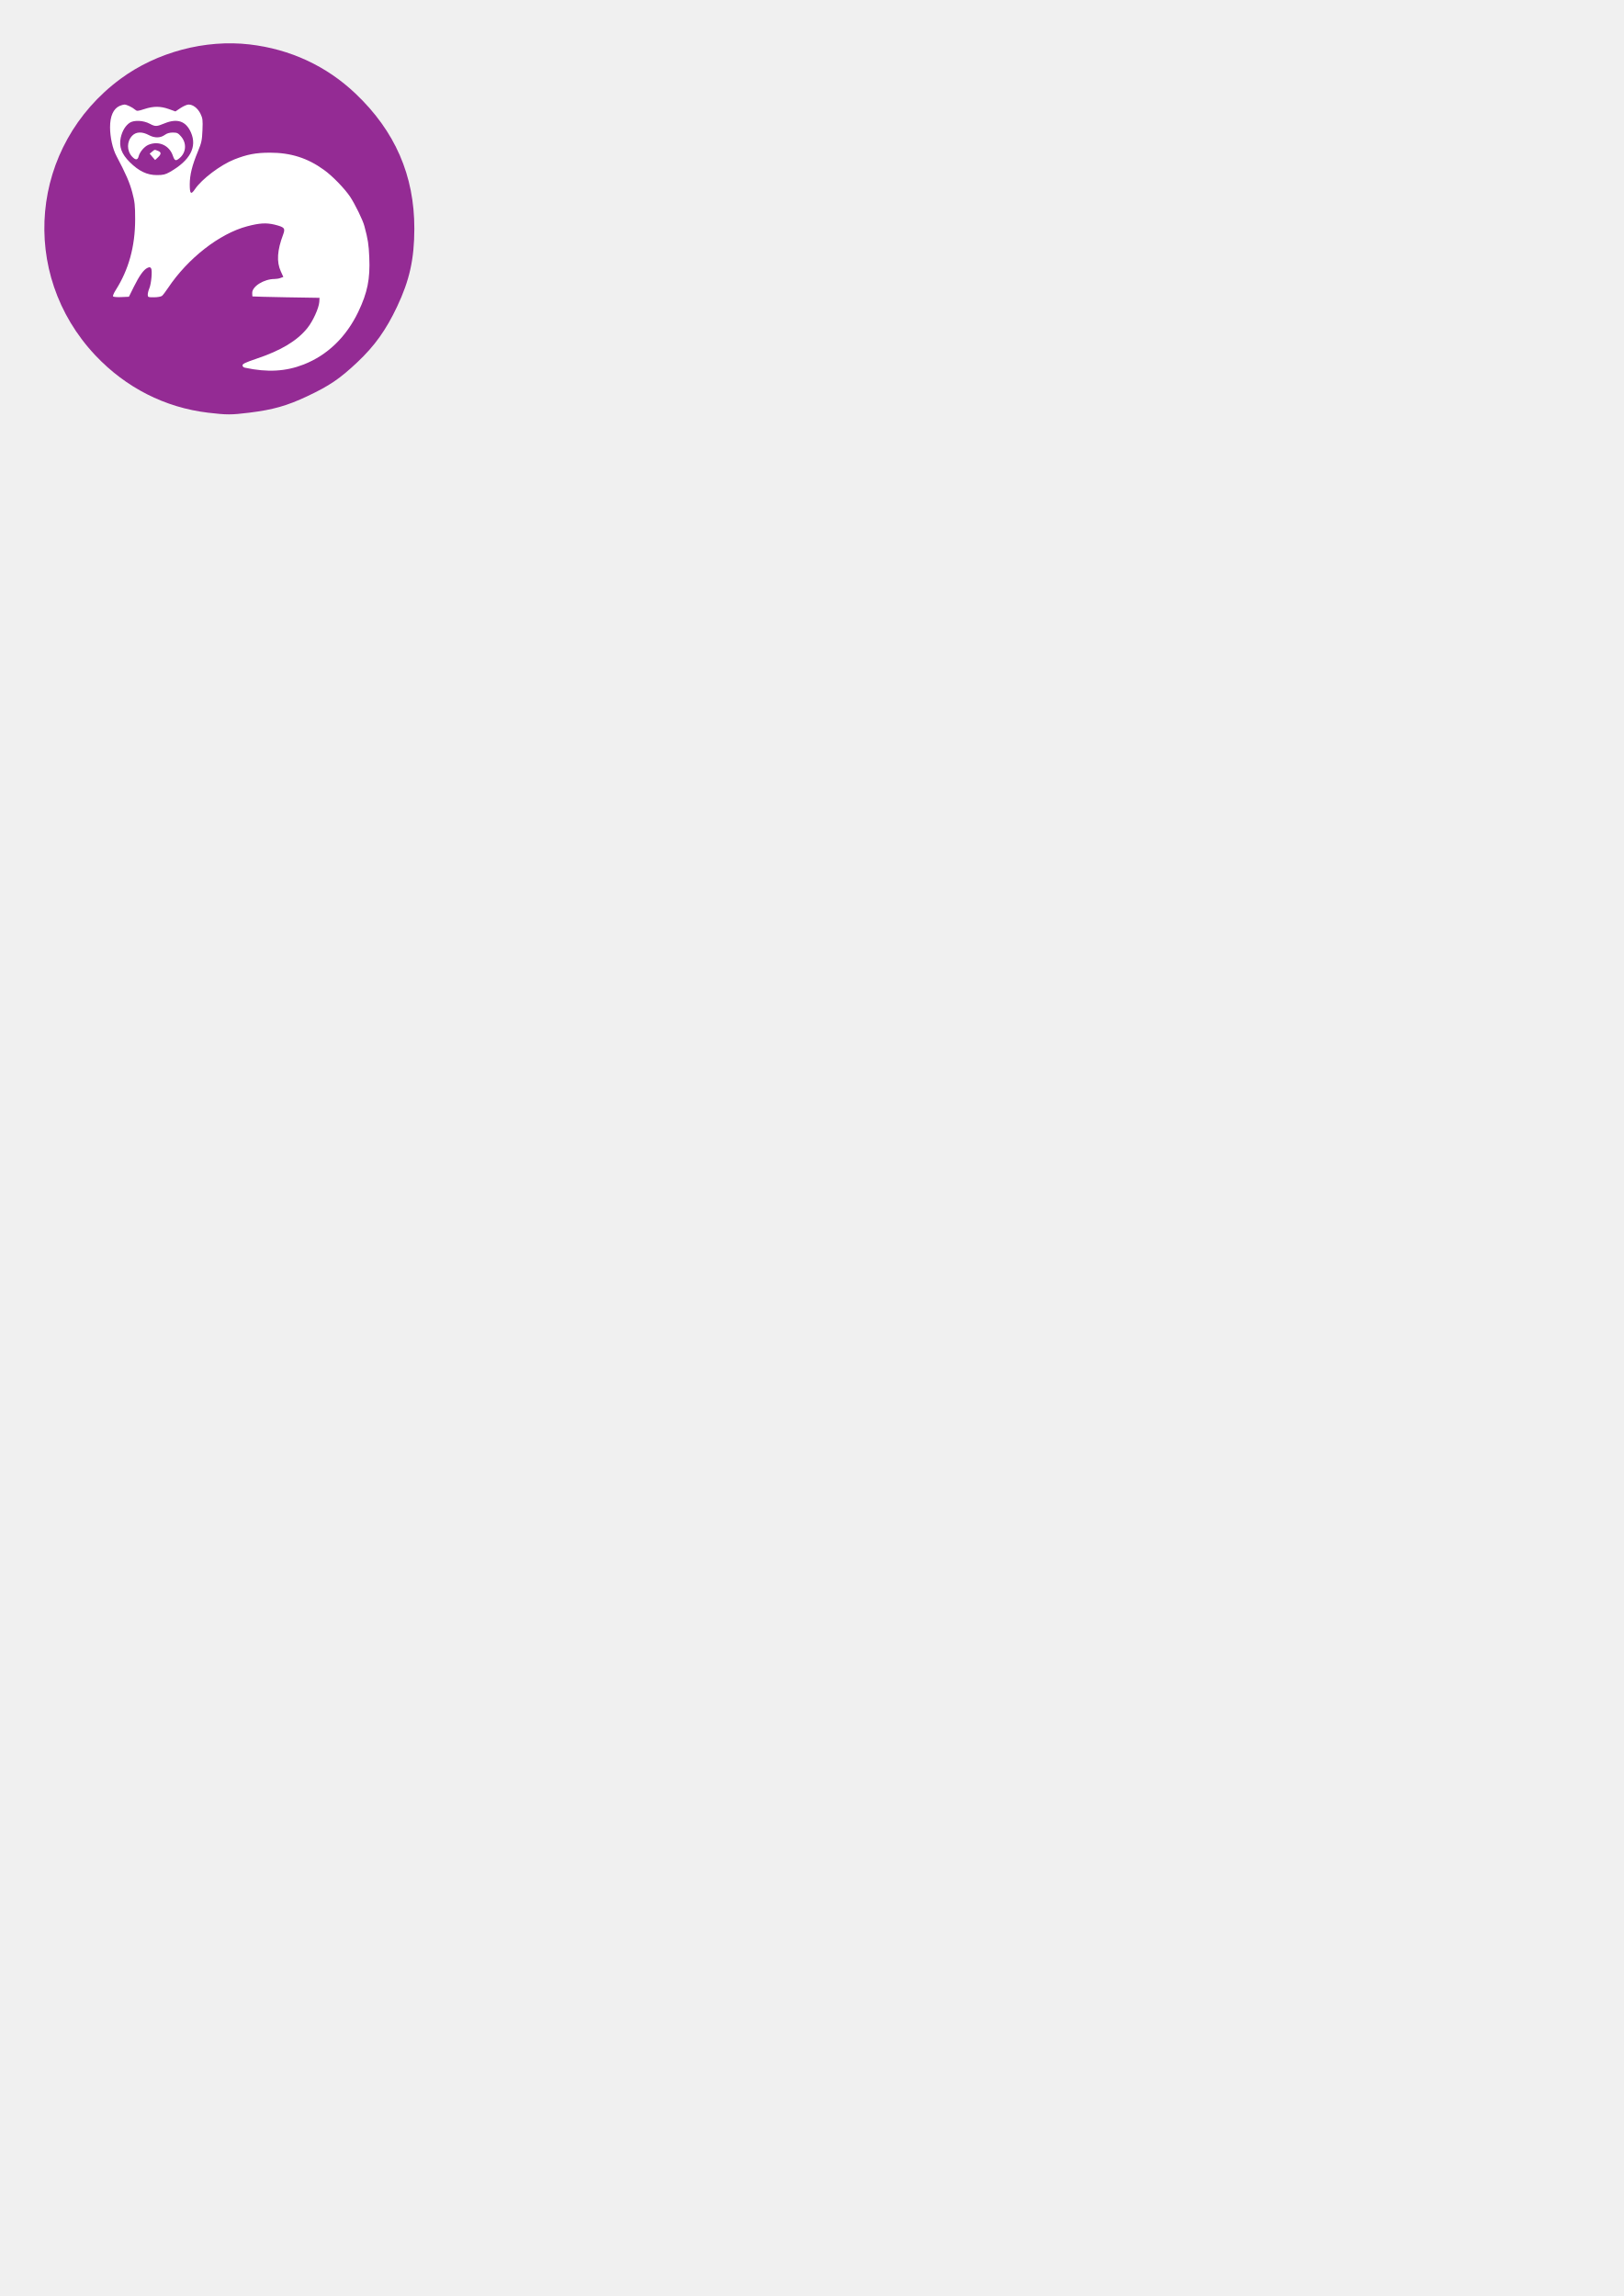
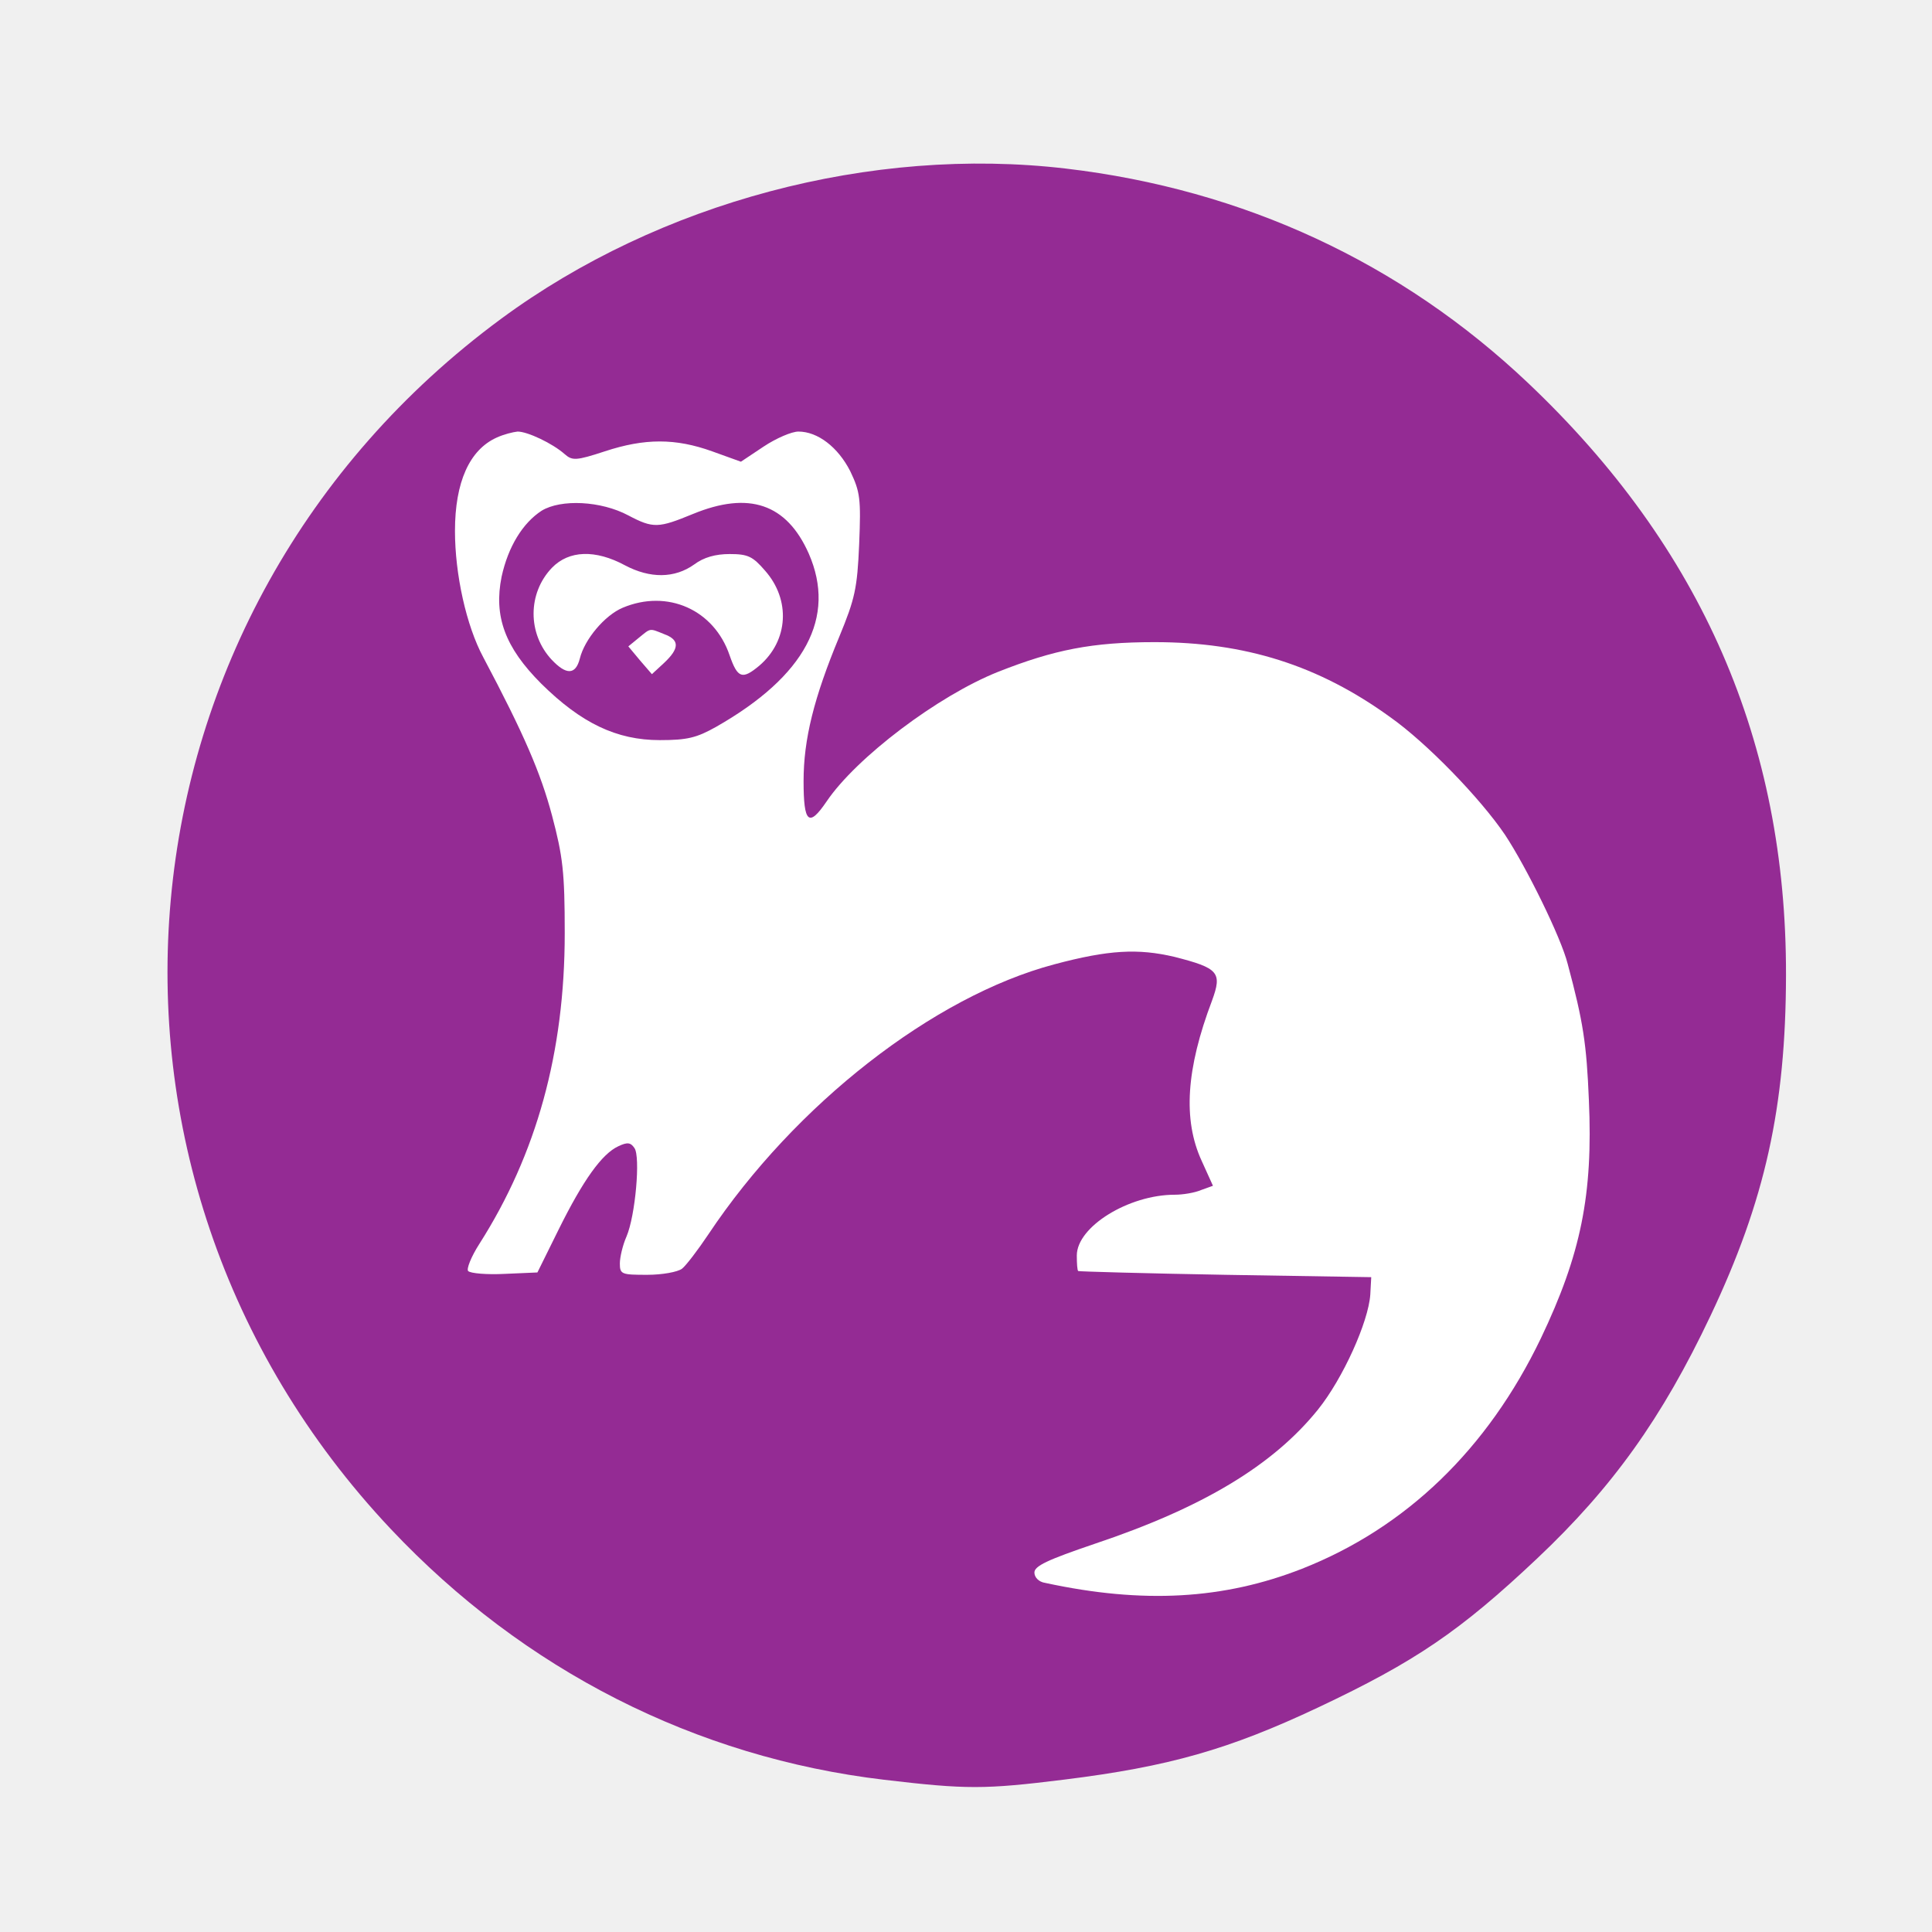
- <svg xmlns="http://www.w3.org/2000/svg" width="210mm" height="297mm" viewBox="0 0 210 297" version="1.1" id="svg9832">
+ <svg xmlns="http://www.w3.org/2000/svg" width="250" height="250" viewBox="0 0 66.146 66.146" version="1.1" id="svg9832">
  <defs id="defs9826" />
  <g id="layer1">
-     <g transform="matrix(0.1019131,0,0,-0.1019131,455.0169,754.3913)" style="fill:#000000;stroke:none" id="g11106">
+     <g transform="matrix(0.1180126,0,0,-0.1180126,525.9908,872.6792)" style="fill:#000000;stroke:none" id="g11106">
      <g id="g1721-6-5" transform="matrix(5.446392,0,0,-5.446392,-4872.806,7478.795)" style="opacity:1;fill:#800080;fill-opacity:0.82;stroke:none;stroke-width:1;stroke-miterlimit:4;stroke-dasharray:none;stroke-opacity:1">
        <path transform="scale(0.2645833)" id="path1718-5-67-2" d="M 466.502,416.603 C 428.536,412.112 393.922,394.518 367.161,366.107 299.283,294.047 309.571,181.301 389.393,122.467 421.247,98.989 463.929,87.635 503.071,92.227 c 35.747,4.194 67.517,18.939 93.112,43.215 34.931,33.131 51.962,72.242 51.882,119.146 -0.045,26.604 -4.21,45.4 -15.203,68.606 -9.758,20.599 -19.71,34.527 -34.931,48.886 -15.471,14.595 -24.528,20.754 -44.053,29.961 -17.96,8.468 -30.13,11.927 -51.124,14.529 -16.036,1.988 -19.692,1.991 -36.252,0.032 z" style="opacity:1;fill:#800080;fill-opacity:0.82;fill-rule:nonzero;stroke:none;stroke-width:3.78;stroke-miterlimit:4;stroke-dasharray:none;stroke-opacity:1" />
      </g>
      <g id="g11028-8" transform="matrix(0.3948198,0,0,0.3948198,-3670.759,4006.712)" style="fill:#ffffff;stroke:none">
        <g style="fill:#ffffff;stroke:none" transform="matrix(0.3461553,0,0,0.3461553,-1916.88,7294.998)" id="g11012-4">
          <path d="m 838,2787 c -57,-26 -88,-94 -88,-198 0,-92 24,-201 60,-268 87,-164 122,-246 146,-336 23,-87 27,-120 27,-250 0,-253 -60,-469 -181,-659 -18,-28 -28,-54 -24,-58 5,-5 40,-8 78,-6 l 69,3 45,91 c 52,105 92,161 127,177 19,9 26,8 34,-4 13,-18 2,-144 -17,-188 -8,-18 -14,-44 -14,-57 0,-23 4,-24 58,-24 32,0 65,6 74,13 8,6 34,40 56,73 184,276 478,505 734,573 116,31 178,34 255,16 94,-24 102,-33 80,-93 -55,-145 -62,-253 -22,-340 l 24,-53 -25,-9 c -14,-6 -39,-10 -56,-10 -98,0 -208,-68 -208,-129 0,-17 1,-32 3,-33 1,-1 142,-5 312,-8 l 310,-5 -2,-37 c -4,-58 -58,-178 -111,-244 -95,-118 -244,-208 -474,-285 -100,-34 -128,-47 -128,-61 0,-10 9,-20 23,-22 208,-45 379,-35 545,30 221,87 394,254 507,489 85,178 111,305 102,506 -5,120 -12,166 -45,289 -14,56 -88,206 -133,274 -52,77 -166,195 -244,250 -152,110 -308,159 -500,159 -132,0 -213,-16 -332,-63 -128,-51 -301,-182 -364,-275 -38,-56 -49,-46 -49,43 0,89 22,177 76,307 33,80 38,102 42,196 4,97 2,111 -19,155 -26,51 -69,84 -110,84 -14,0 -47,-14 -74,-32 l -48,-32 -61,22 c -78,28 -143,28 -228,0 -61,-20 -69,-20 -85,-6 -26,23 -79,48 -100,48 -10,-1 -30,-6 -45,-13 z m 280,-165 c 53,-28 64,-27 137,3 119,49 199,22 246,-84 59,-135 -7,-260 -197,-368 -41,-23 -61,-28 -119,-28 -92,0 -167,36 -252,120 -77,77 -101,143 -84,227 14,64 45,114 85,140 41,25 126,21 184,-10 z" id="path11006-9" style="fill:#ffffff" />
          <path d="m 956,2511 c -52,-54 -52,-140 -1,-195 31,-33 51,-33 60,2 10,41 53,92 91,108 95,40 194,-4 227,-101 17,-49 27,-52 63,-22 62,53 67,140 12,202 -26,30 -36,35 -75,35 -30,0 -55,-7 -75,-22 -42,-30 -94,-30 -147,-2 -63,34 -119,32 -155,-5 z" id="path11008-77" style="fill:#ffffff" />
          <path d="m 1140,2362 -22,-18 25,-30 25,-29 26,24 c 33,31 33,49 0,61 -32,13 -28,13 -54,-8 z" id="path11010-6" style="fill:#ffffff" />
        </g>
      </g>
    </g>
    <g transform="matrix(0.1019131,0,0,-0.1019131,287.9514,855.6889)" style="fill:#000000;stroke:none" id="g12662">
      <g id="g1721-6-5-5-6-5" transform="matrix(5.446392,0,0,-5.446392,-4830.842,10922.362)" style="opacity:1;fill:#800080;fill-opacity:0.82;stroke:none;stroke-width:1;stroke-miterlimit:4;stroke-dasharray:none;stroke-opacity:1">
        <path transform="scale(0.2645833)" id="path1718-5-67-2-2-6-72" d="M 466.502,416.603 C 428.536,412.112 393.922,394.518 367.161,366.107 299.283,294.047 309.571,181.301 389.393,122.467 421.247,98.989 463.929,87.635 503.071,92.227 c 35.747,4.194 67.517,18.939 93.112,43.215 34.931,33.131 51.962,72.242 51.882,119.146 -0.045,26.604 -4.21,45.4 -15.203,68.606 -9.758,20.599 -19.71,34.527 -34.931,48.886 -15.471,14.595 -24.528,20.754 -44.053,29.961 -17.96,8.468 -30.13,11.927 -51.124,14.529 -16.036,1.988 -19.692,1.991 -36.252,0.032 z" style="opacity:1;fill:#800080;fill-opacity:0.82;fill-rule:nonzero;stroke:none;stroke-width:3.78;stroke-miterlimit:4;stroke-dasharray:none;stroke-opacity:1" />
      </g>
      <g id="g12419-4" transform="matrix(0.1268374,0,0,0.1268374,-4363.795,10389.093)" style="fill:#ffffff;stroke:none">
        <path id="path12393-1" d="m 1140,2700 c -17,-17 -20,-33 -20,-123 0,-119 10,-144 54,-133 36,9 46,40 46,137 0,85 -8,112 -40,129 -15,8 -24,6 -40,-10 z" style="fill:#ffffff" />
        <path id="path12395-3" d="m 1601,2702 c -18,-15 -21,-30 -22,-124 -2,-112 5,-138 42,-138 39,0 49,26 49,131 0,55 -4,108 -10,118 -14,27 -36,32 -59,13 z" style="fill:#ffffff" />
        <path id="path12397-3" d="m 2055,2695 c -23,-22 -25,-32 -25,-120 0,-82 3,-98 20,-115 23,-23 41,-25 58,-8 19,19 16,232 -4,252 -20,21 -20,20 -49,-9 z" style="fill:#ffffff" />
        <path id="path12399-7" d="m 2504,2695 c -24,-24 -25,-29 -22,-126 4,-85 7,-104 23,-115 30,-22 54,-17 66,13 12,31 10,199 -3,224 -13,29 -38,30 -64,4 z" style="fill:#ffffff" />
        <path id="path12401-10" d="m 840,2584 c -30,-8 -72,-26 -93,-40 -44,-29 -127,-137 -127,-166 0,-10 -7,-32 -15,-48 -14,-26 -15,-146 -13,-994 2,-756 6,-968 16,-978 6,-6 12,-20 12,-31 0,-26 66,-123 104,-152 17,-12 49,-32 71,-44 40,-20 52,-20 1055,-23 l 1015,-3 55,34 c 74,45 113,84 141,139 l 24,47 v 1025 1025 l -25,49 c -33,64 -108,130 -173,152 -33,12 -83,18 -137,19 h -85 l -5,-65 c -6,-84 -30,-126 -82,-150 -40,-18 -42,-18 -84,3 -51,25 -64,53 -64,142 0,75 0,75 -115,75 -115,0 -115,0 -115,-74 0,-74 -23,-117 -78,-145 -37,-19 -39,-19 -78,-2 -63,29 -73,46 -76,136 l -3,80 -109,3 c -81,2 -112,-1 -118,-10 -4,-7 -8,-45 -8,-85 0,-70 -1,-72 -36,-101 -48,-40 -65,-43 -111,-22 -49,22 -62,47 -71,140 l -7,75 h -110 -110 l -5,-76 c -6,-89 -23,-119 -78,-141 -36,-14 -42,-14 -76,2 -55,25 -76,63 -76,136 0,33 -5,65 -12,72 -16,16 -130,14 -198,-4 z m 2094,-760 c 14,-5 16,-52 16,-428 0,-231 -4,-427 -9,-434 -5,-9 -27,-12 -72,-10 l -64,3 -3,115 c -2,76 -7,117 -15,122 -7,4 -78,8 -158,8 -109,0 -149,-3 -157,-13 -6,-7 -13,-62 -14,-123 l -3,-109 h -80 -80 l -3,115 c -2,76 -7,117 -15,122 -21,13 -301,10 -315,-4 -8,-8 -12,-59 -12,-165 0,-84 1,-154 3,-154 1,-1 49,-4 107,-8 l 105,-6 -3,-40 c -6,-76 -3,-74 -110,-77 l -97,-3 V 575 415 l 95,-3 c 60,-2 97,-7 102,-15 10,-16 10,-108 0,-124 -6,-10 -146,-13 -635,-13 -608,-1 -628,0 -666,19 -22,12 -50,35 -63,53 l -23,33 -3,710 c -1,391 0,720 3,733 l 5,22 h 1074 c 591,0 1081,-3 1090,-6 z m -730,-680 c 12,-12 16,-37 16,-107 0,-51 -4,-98 -8,-105 -6,-9 -35,-12 -108,-10 l -99,3 v 110 110 l 90,6 c 50,3 91,6 92,7 1,1 9,-5 17,-14 z m 531,-94 v -95 l -104,-3 c -77,-2 -107,1 -113,10 -9,15 -11,149 -2,173 5,13 22,15 113,13 l 106,-3 z m 215,-402 c -1,-286 -11,-323 -102,-369 -34,-17 -62,-19 -308,-19 -222,0 -270,2 -270,14 0,14 101,109 455,428 22,20 65,60 95,88 59,56 110,92 123,87 5,-1 8,-105 7,-229 z m -802,30 c 18,-18 16,-192 -2,-207 -9,-7 -40,-11 -78,-9 l -63,3 -3,99 c -1,55 0,106 2,113 7,17 127,18 144,1 z" style="fill:#ffffff" />
        <path id="path12403-0" d="m 937,1663 c -4,-3 -7,-71 -7,-150 v -144 l 153,3 152,3 3,125 c 4,186 18,170 -152,170 -78,0 -146,-3 -149,-7 z" style="fill:#ffffff" />
        <path id="path12405-5" d="m 1451,1656 c -8,-9 -11,-57 -9,-147 l 3,-134 h 155 155 l 3,125 c 4,186 18,170 -152,170 -110,0 -146,-3 -155,-14 z" style="fill:#ffffff" />
        <path id="path12407-5" d="m 1954,1657 c -2,-7 -3,-74 -2,-148 l 3,-134 148,-5 c 105,-4 152,-2 158,6 5,7 8,74 7,150 l -3,139 -153,3 c -119,2 -154,0 -158,-11 z" style="fill:#ffffff" />
        <path id="path12409-9" d="m 2471,1656 c -8,-9 -11,-56 -9,-147 l 3,-134 h 155 155 v 145 145 l -146,3 c -116,2 -149,0 -158,-12 z" style="fill:#ffffff" />
        <path id="path12411-1" d="m 928,1049 c -3,-124 -1,-142 14,-150 21,-11 268,-12 286,-1 9,7 12,43 10,148 l -3,139 -152,3 -152,3 z" style="fill:#ffffff" />
        <path id="path12413-64" d="m 1447,1184 c -4,-4 -7,-69 -7,-145 0,-165 -17,-151 180,-147 l 135,3 v 145 145 l -151,3 c -82,1 -153,-1 -157,-4 z" style="fill:#ffffff" />
        <path id="path12415-5" d="m 948,713 c -16,-4 -18,-19 -20,-116 -2,-124 0,-168 8,-176 9,-9 269,-8 287,1 15,8 17,25 17,141 0,90 -4,137 -12,145 -12,12 -239,16 -280,5 z" style="fill:#ffffff" />
        <path id="path12417-1" d="m 1458,709 c -16,-9 -18,-27 -18,-144 0,-123 2,-135 19,-145 28,-15 274,-13 289,2 17,17 17,269 0,286 -15,15 -265,16 -290,1 z" style="fill:#ffffff" />
      </g>
    </g>
  </g>
</svg>
